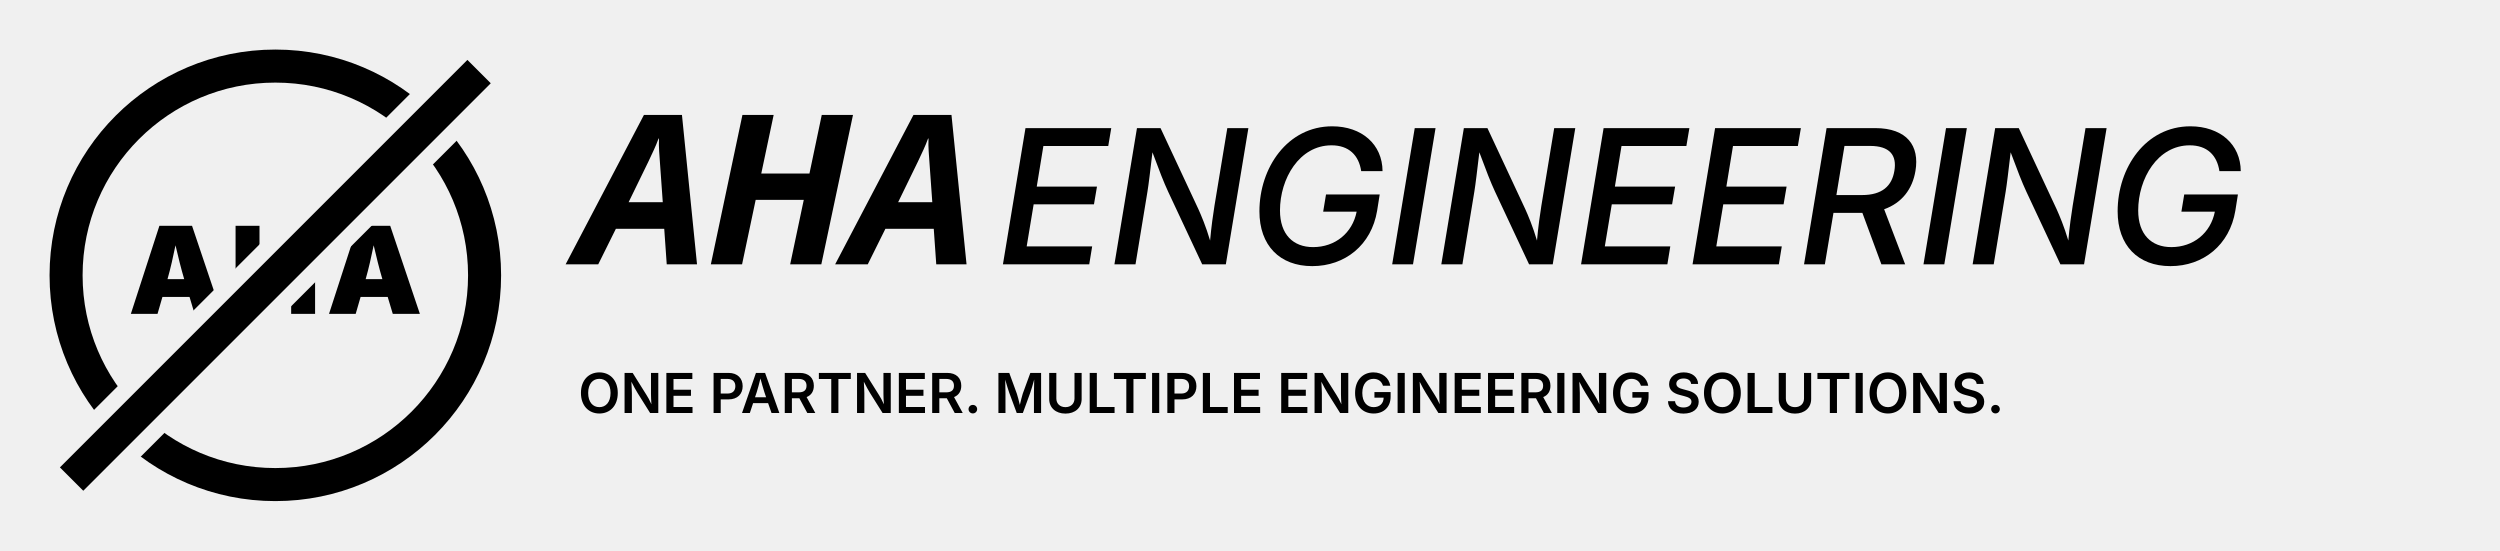
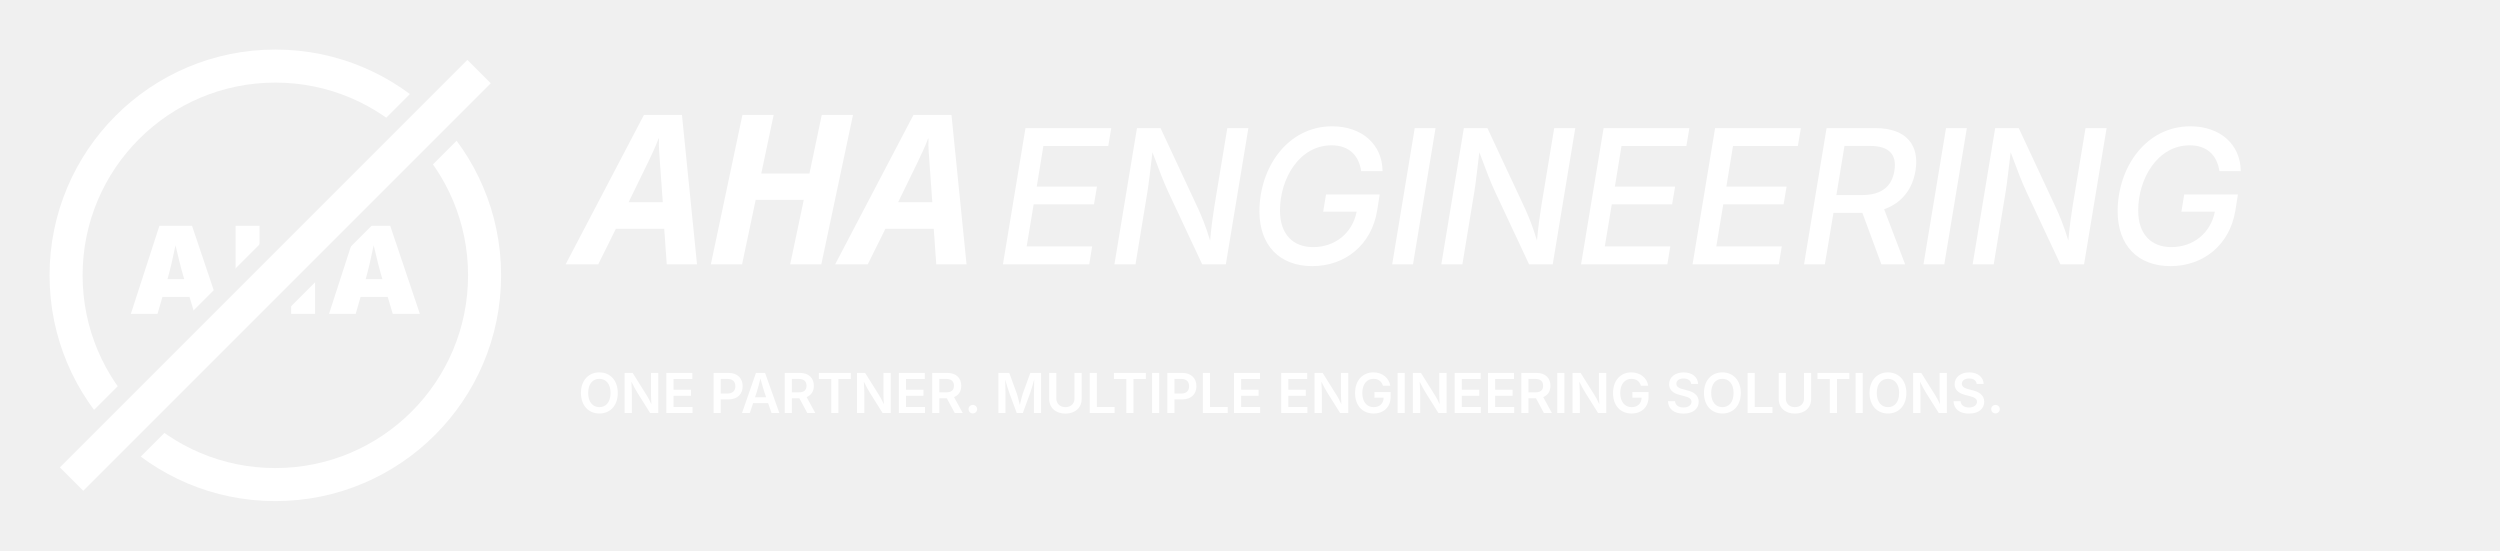
<svg xmlns="http://www.w3.org/2000/svg" viewBox="0 0 454 100" width="100%" height="100%">
  <defs>
-     <mask id="logo-mask">
+     <mask id="logo-mask-white">
      <rect x="0" y="0" width="454" height="100" fill="white" />
      <line x1="10" y1="90" x2="90" y2="10" stroke="black" stroke-width="12" stroke-linecap="square" />
    </mask>
  </defs>
  <g class="logo-mark">
-     <circle cx="50" cy="50" r="38" stroke="currentColor" stroke-width="6" fill="none" mask="url(#logo-mask)" />
-     <g mask="url(#logo-mask)">
-       <text x="50" y="57" font-family="'Hanken Grotesk', 'Inter', sans-serif" font-weight="900" font-size="22" fill="currentColor" text-anchor="middle" letter-spacing="1">AHA</text>
+     <circle cx="50" cy="50" r="38" stroke="#ffffff" stroke-width="6" fill="none" mask="url(#logo-mask-white)" />
+     <g mask="url(#logo-mask-white)">
+       <text x="50" y="57" font-family="'Hanken Grotesk', 'Inter', sans-serif" font-weight="900" font-size="22" fill="#ffffff" text-anchor="middle" letter-spacing="1">AHA</text>
    </g>
-     <line x1="13" y1="87" x2="87" y2="13" stroke="currentColor" stroke-width="6" stroke-linecap="butt" />
+     <line x1="13" y1="87" x2="87" y2="13" stroke="#ffffff" stroke-width="6" stroke-linecap="butt" />
  </g>
-   <g class="logo-text" fill="currentColor">
+   <g class="logo-text" fill="#ffffff">
    <text x="105" y="48" font-family="'Hanken Grotesk', sans-serif" font-style="italic">
      <tspan font-weight="900" font-size="38" letter-spacing="-0.02em">AHA </tspan>
      <tspan font-weight="500" font-size="34" font-family="'Inter', sans-serif" letter-spacing="-0.01em">ENGINEERING</tspan>
    </text>
    <text x="105" y="75" font-family="'Inter', sans-serif" font-size="10" font-weight="600" textLength="330" lengthAdjust="spacing" class="logo-tagline">ONE PARTNER. MULTIPLE ENGINEERING SOLUTIONS.</text>
  </g>
</svg>
